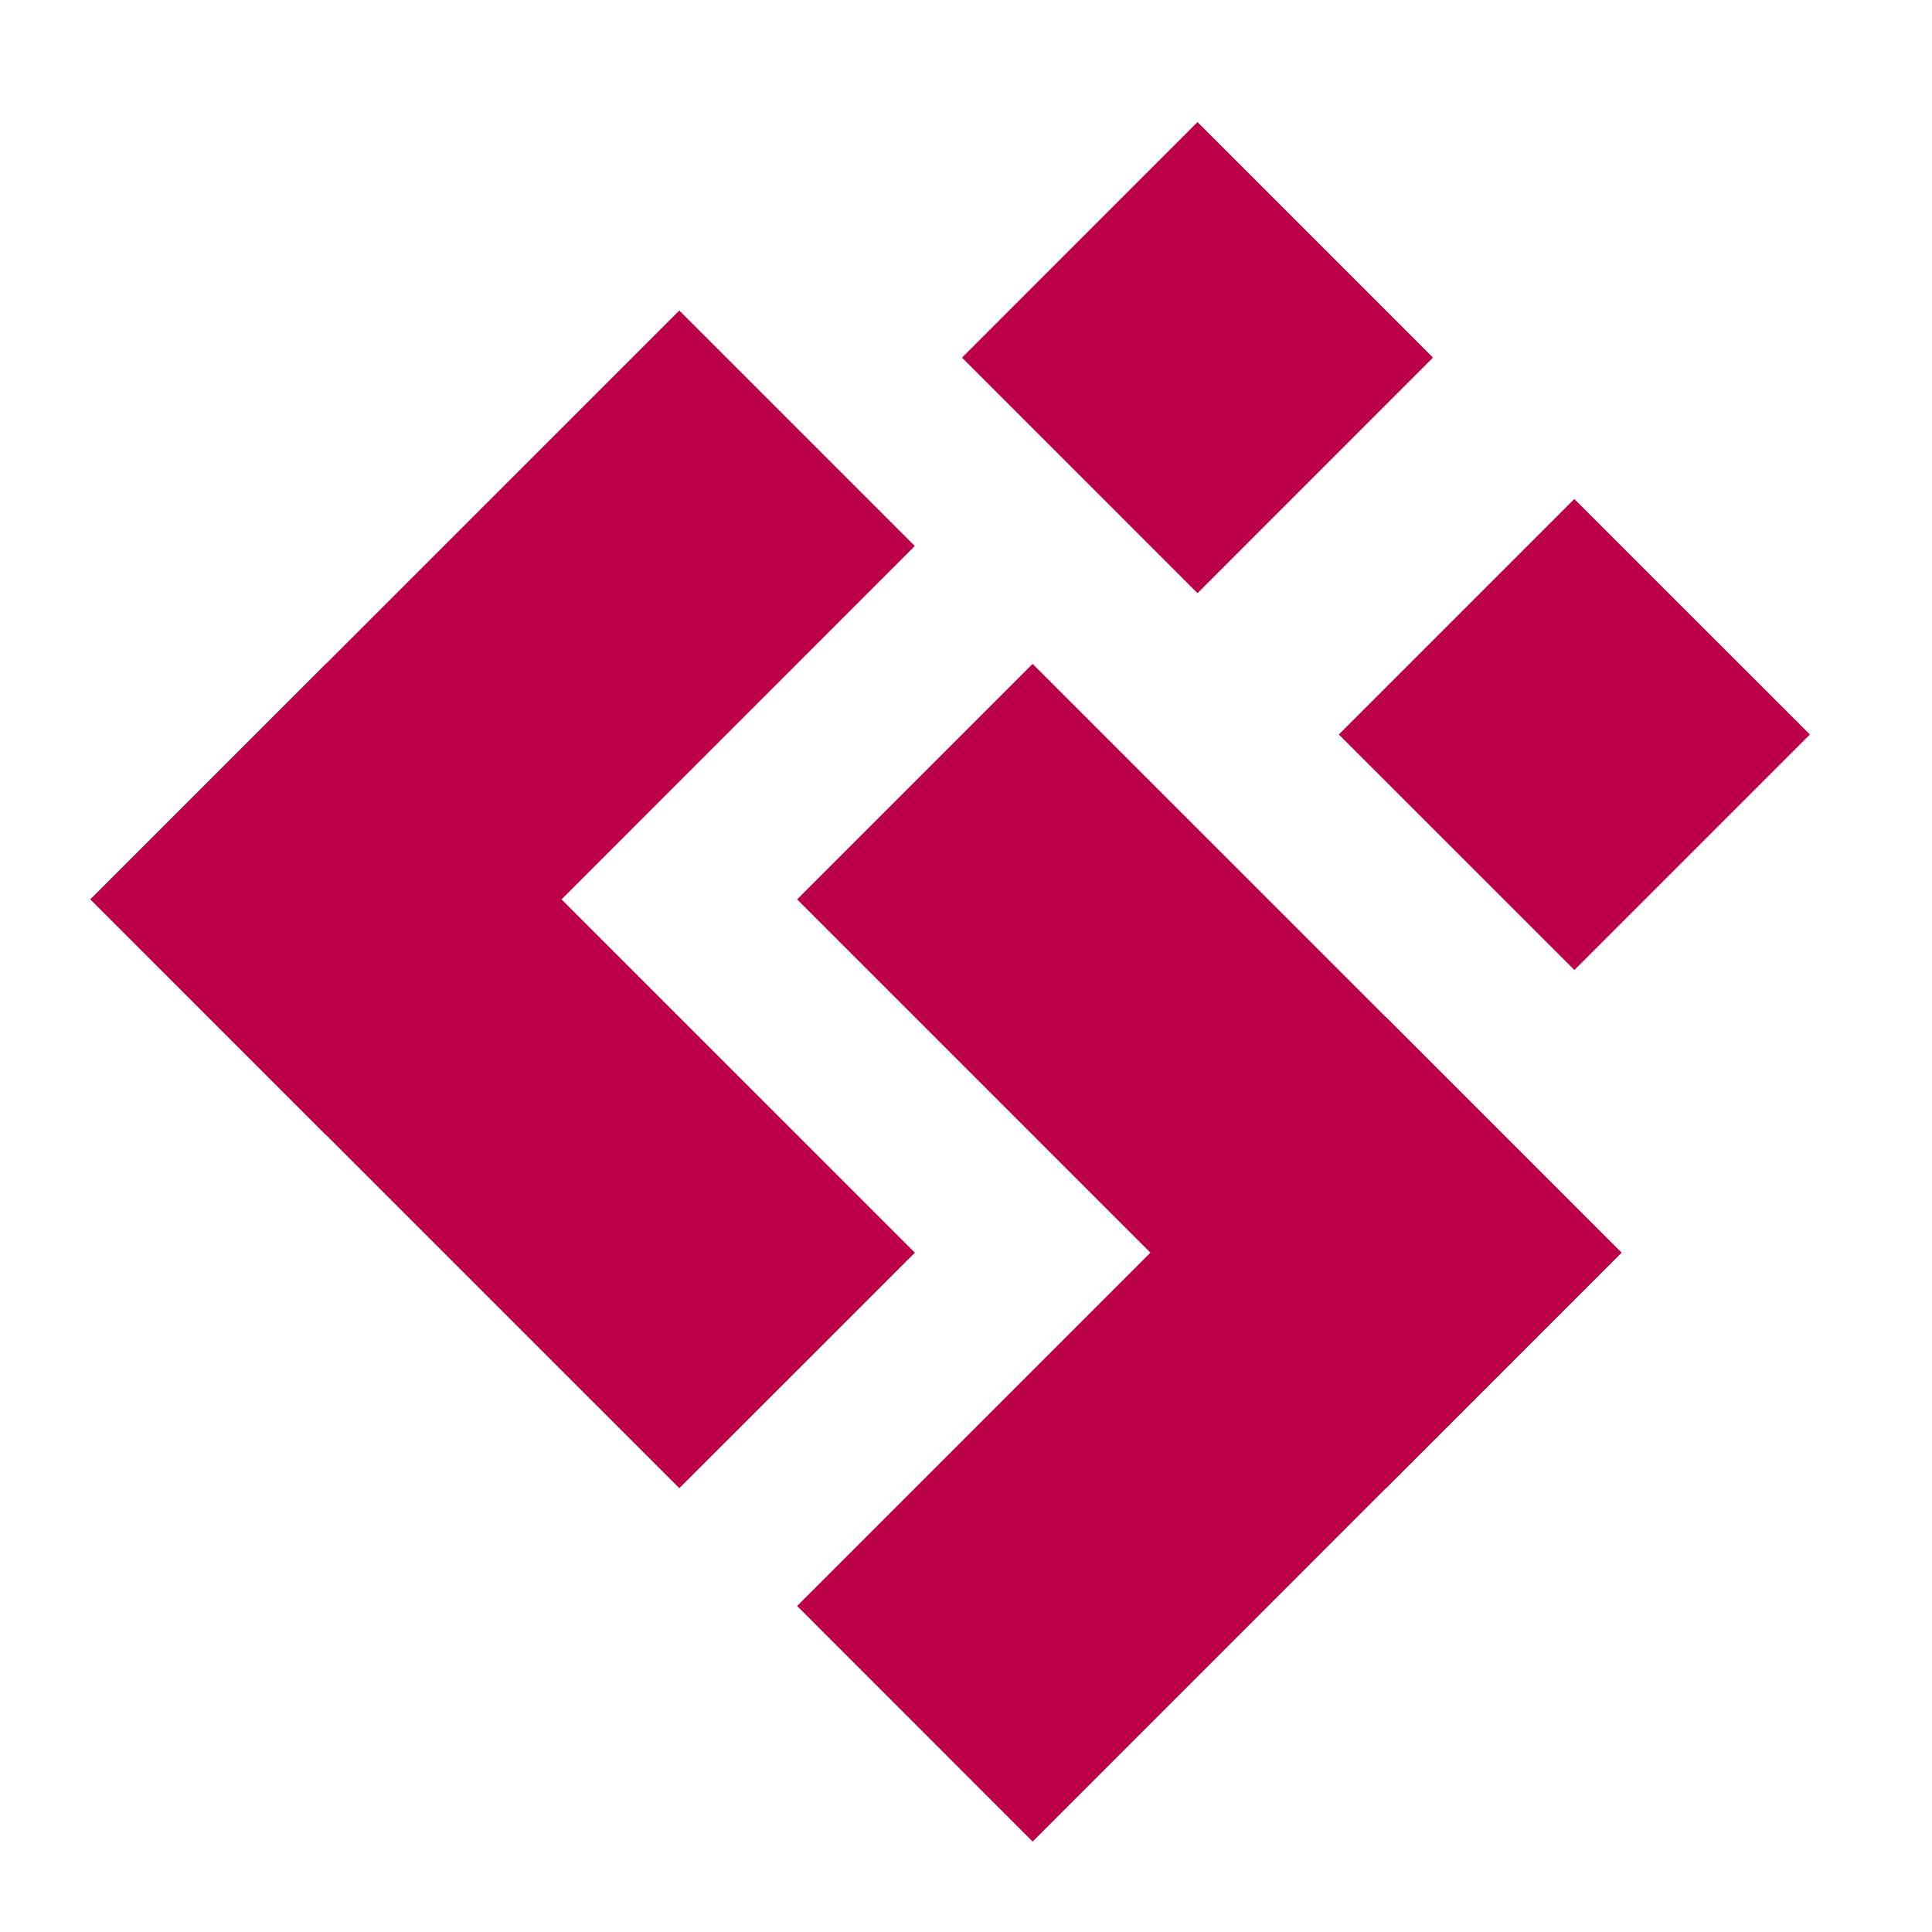
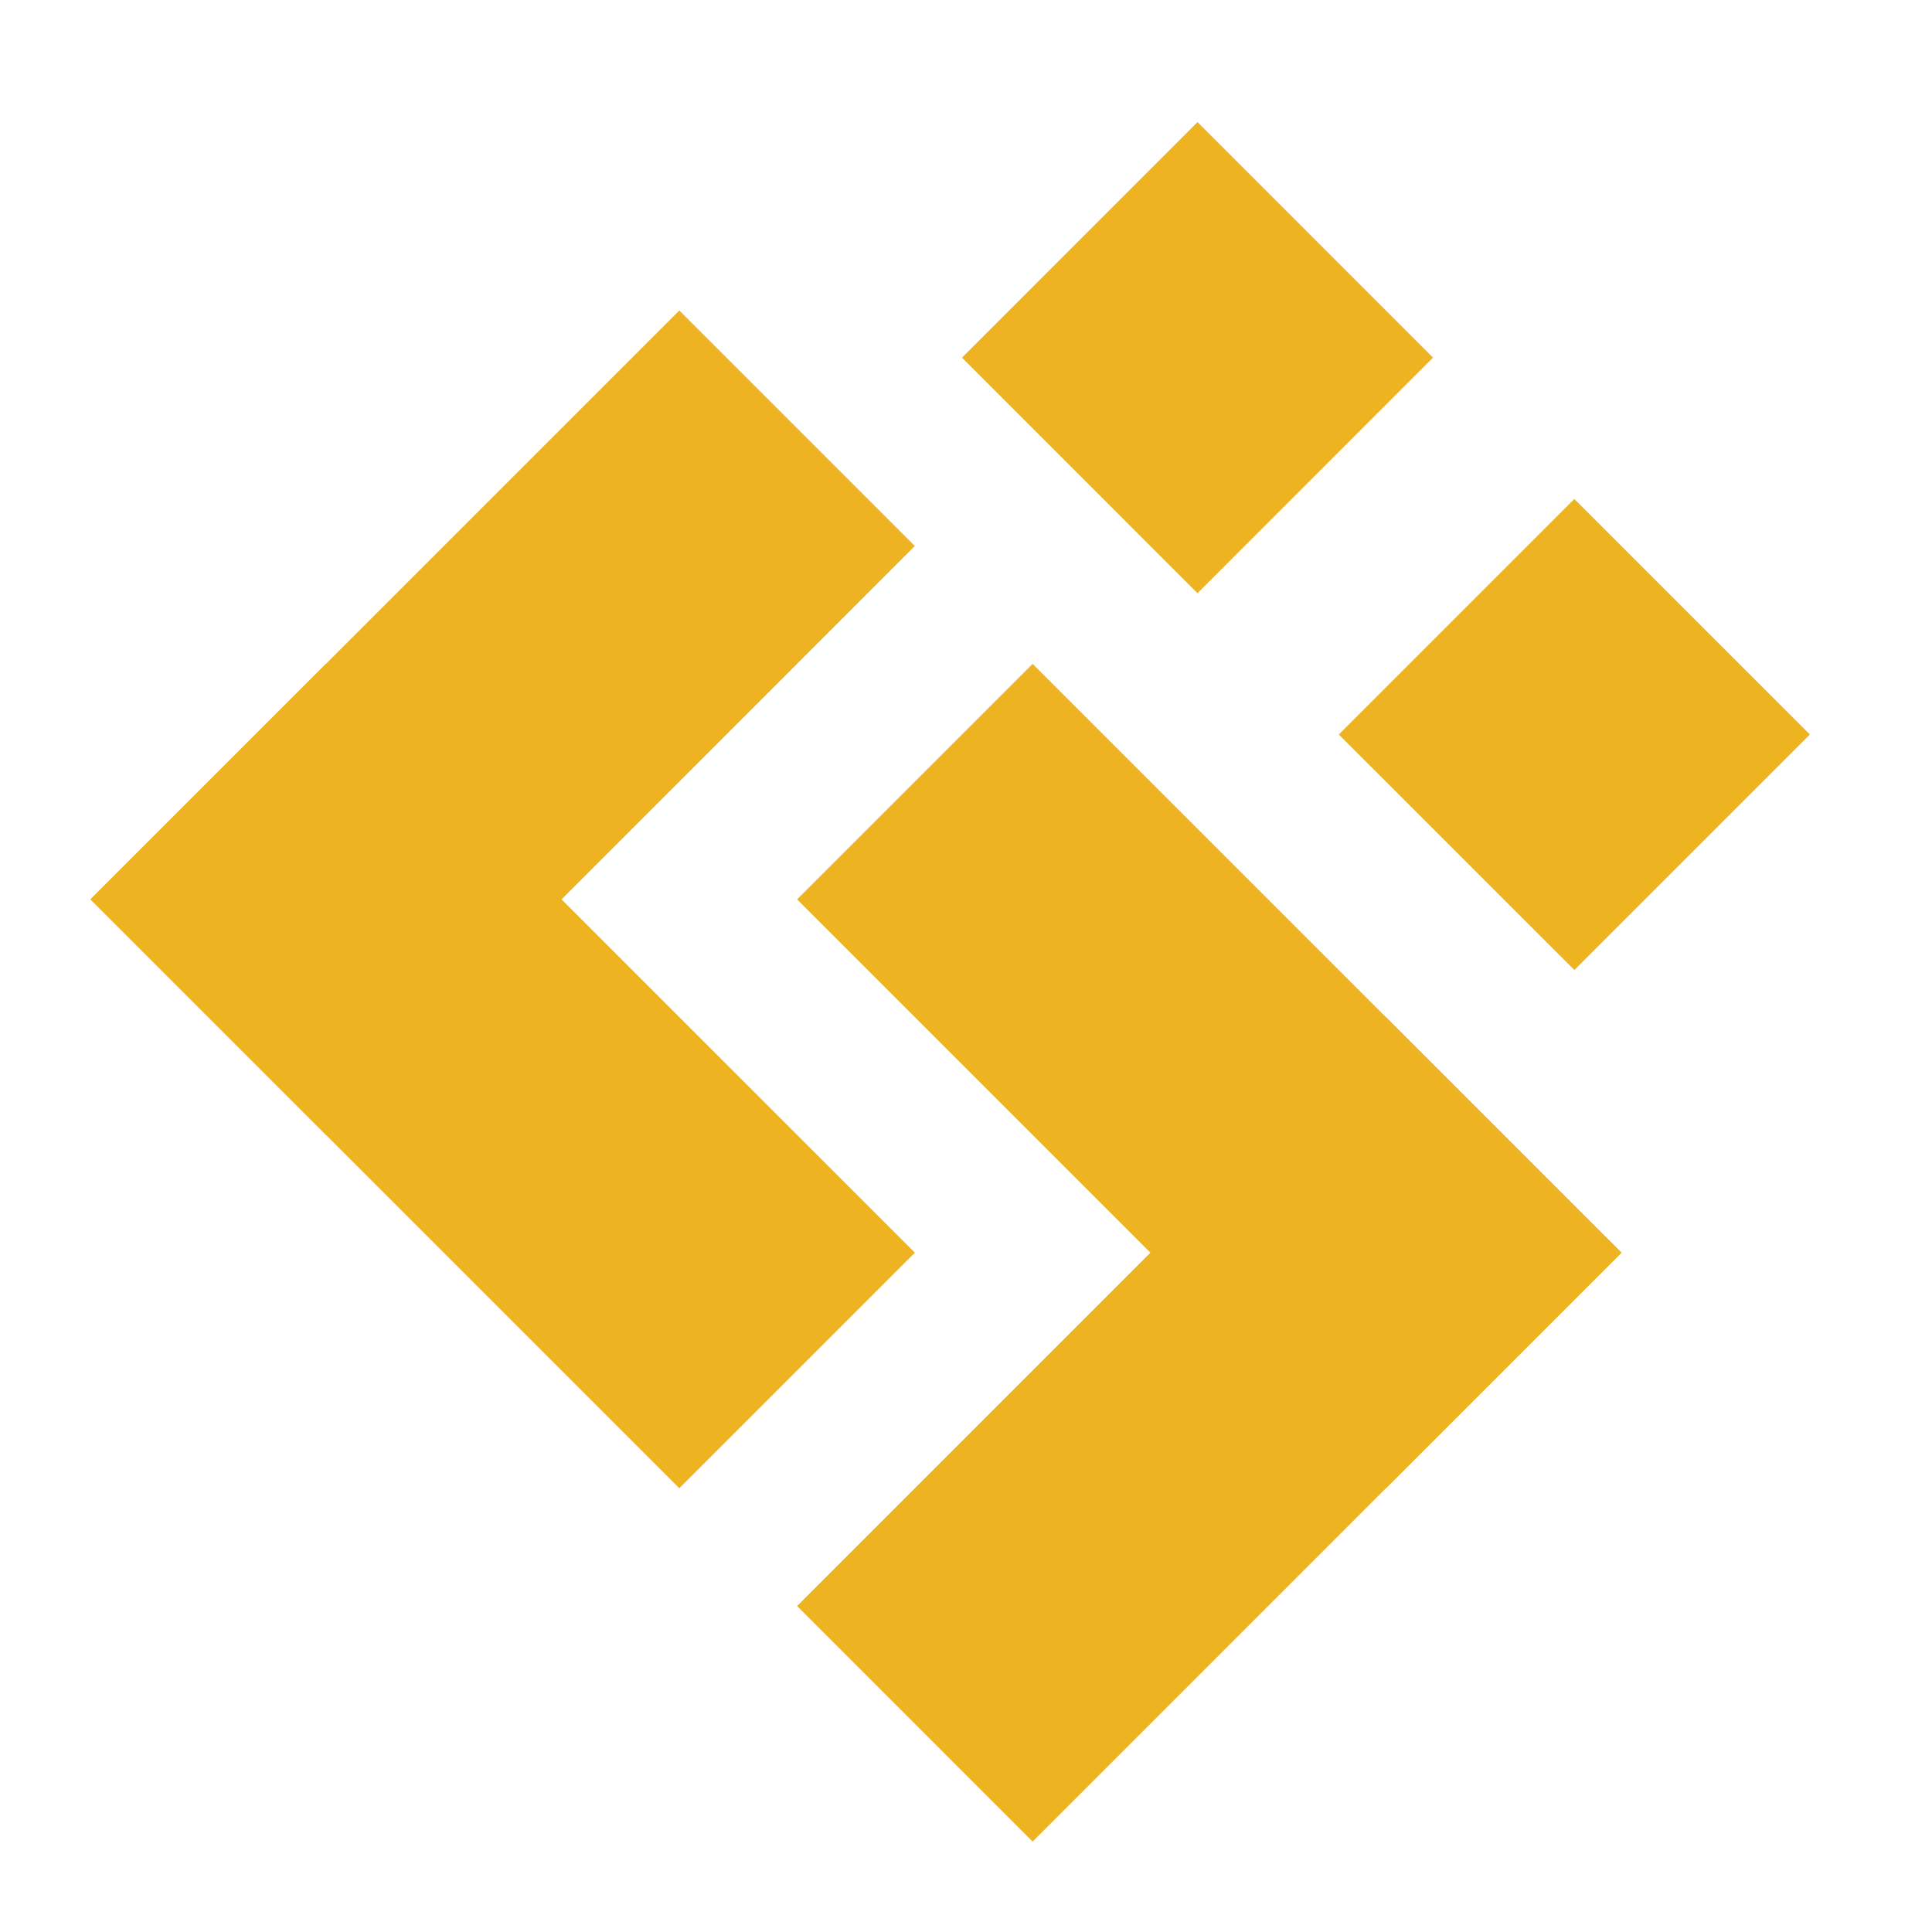
<svg xmlns="http://www.w3.org/2000/svg" width="58" height="58" viewBox="0 0 58 58">
  <defs>
-     <style>.cls-1 { fill: #bb0048; fill-rule: evenodd; }</style>
+     <style>.cls-1 { fill: #eeb320; fill-rule: evenodd; }</style>
  </defs>
  <path class="cls-1" d="M2.716 27l7.07-7.07 17.68 17.677-7.072 7.07z" />
  <path id="Rectangle_1_copy" data-name="Rectangle 1 copy" class="cls-1" d="M2.716 27L20.393 9.322l7.07 7.07-17.676 17.68z" />
  <path id="Rectangle_1_copy_2" data-name="Rectangle 1 copy 2" class="cls-1" d="M23.93 27L31 19.93l17.678 17.677-7.07 7.07z" />
  <path id="Rectangle_1_copy_3" data-name="Rectangle 1 copy 3" class="cls-1" d="M23.93 48.213l17.677-17.677 7.07 7.07L31 55.285z" />
  <path class="cls-1" d="M28.88 10.737l7.07-7.072 7.07 7.07-7.07 7.073z" />
  <path id="Rectangle_2_copy" data-name="Rectangle 2 copy" class="cls-1" d="M40.192 22.05l7.07-7.07 7.072 7.07-7.07 7.07z" />
</svg>
